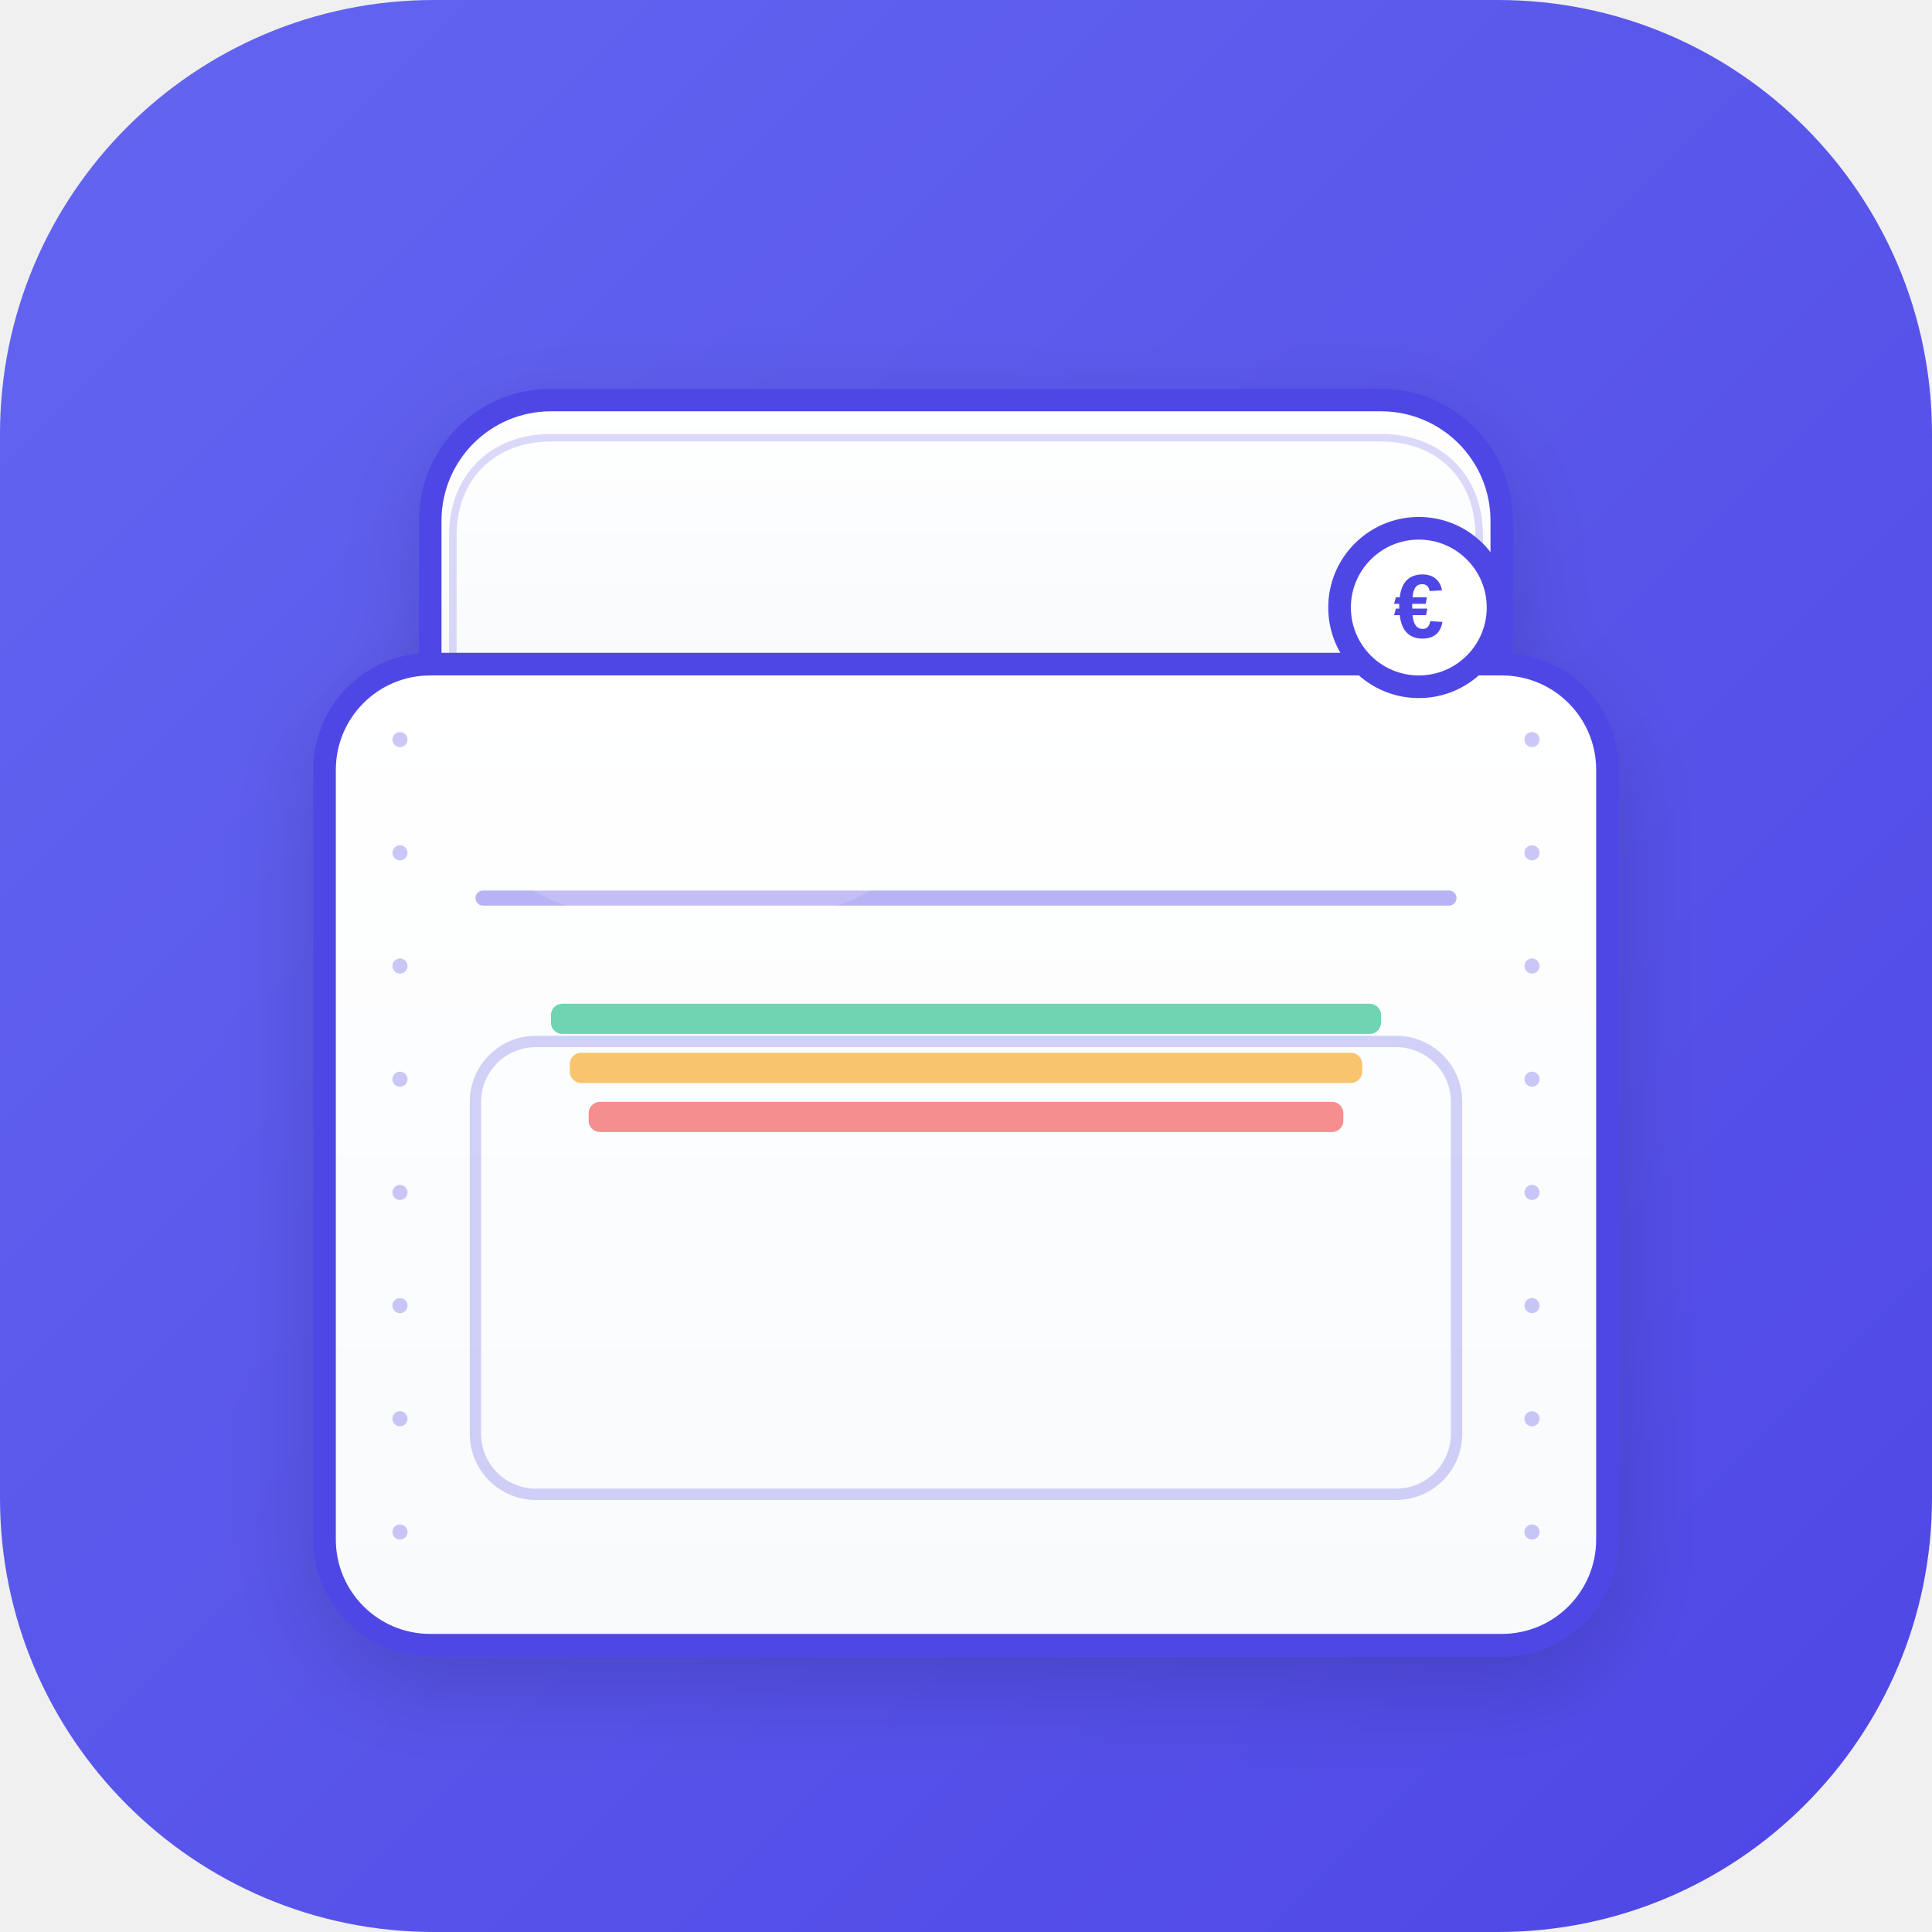
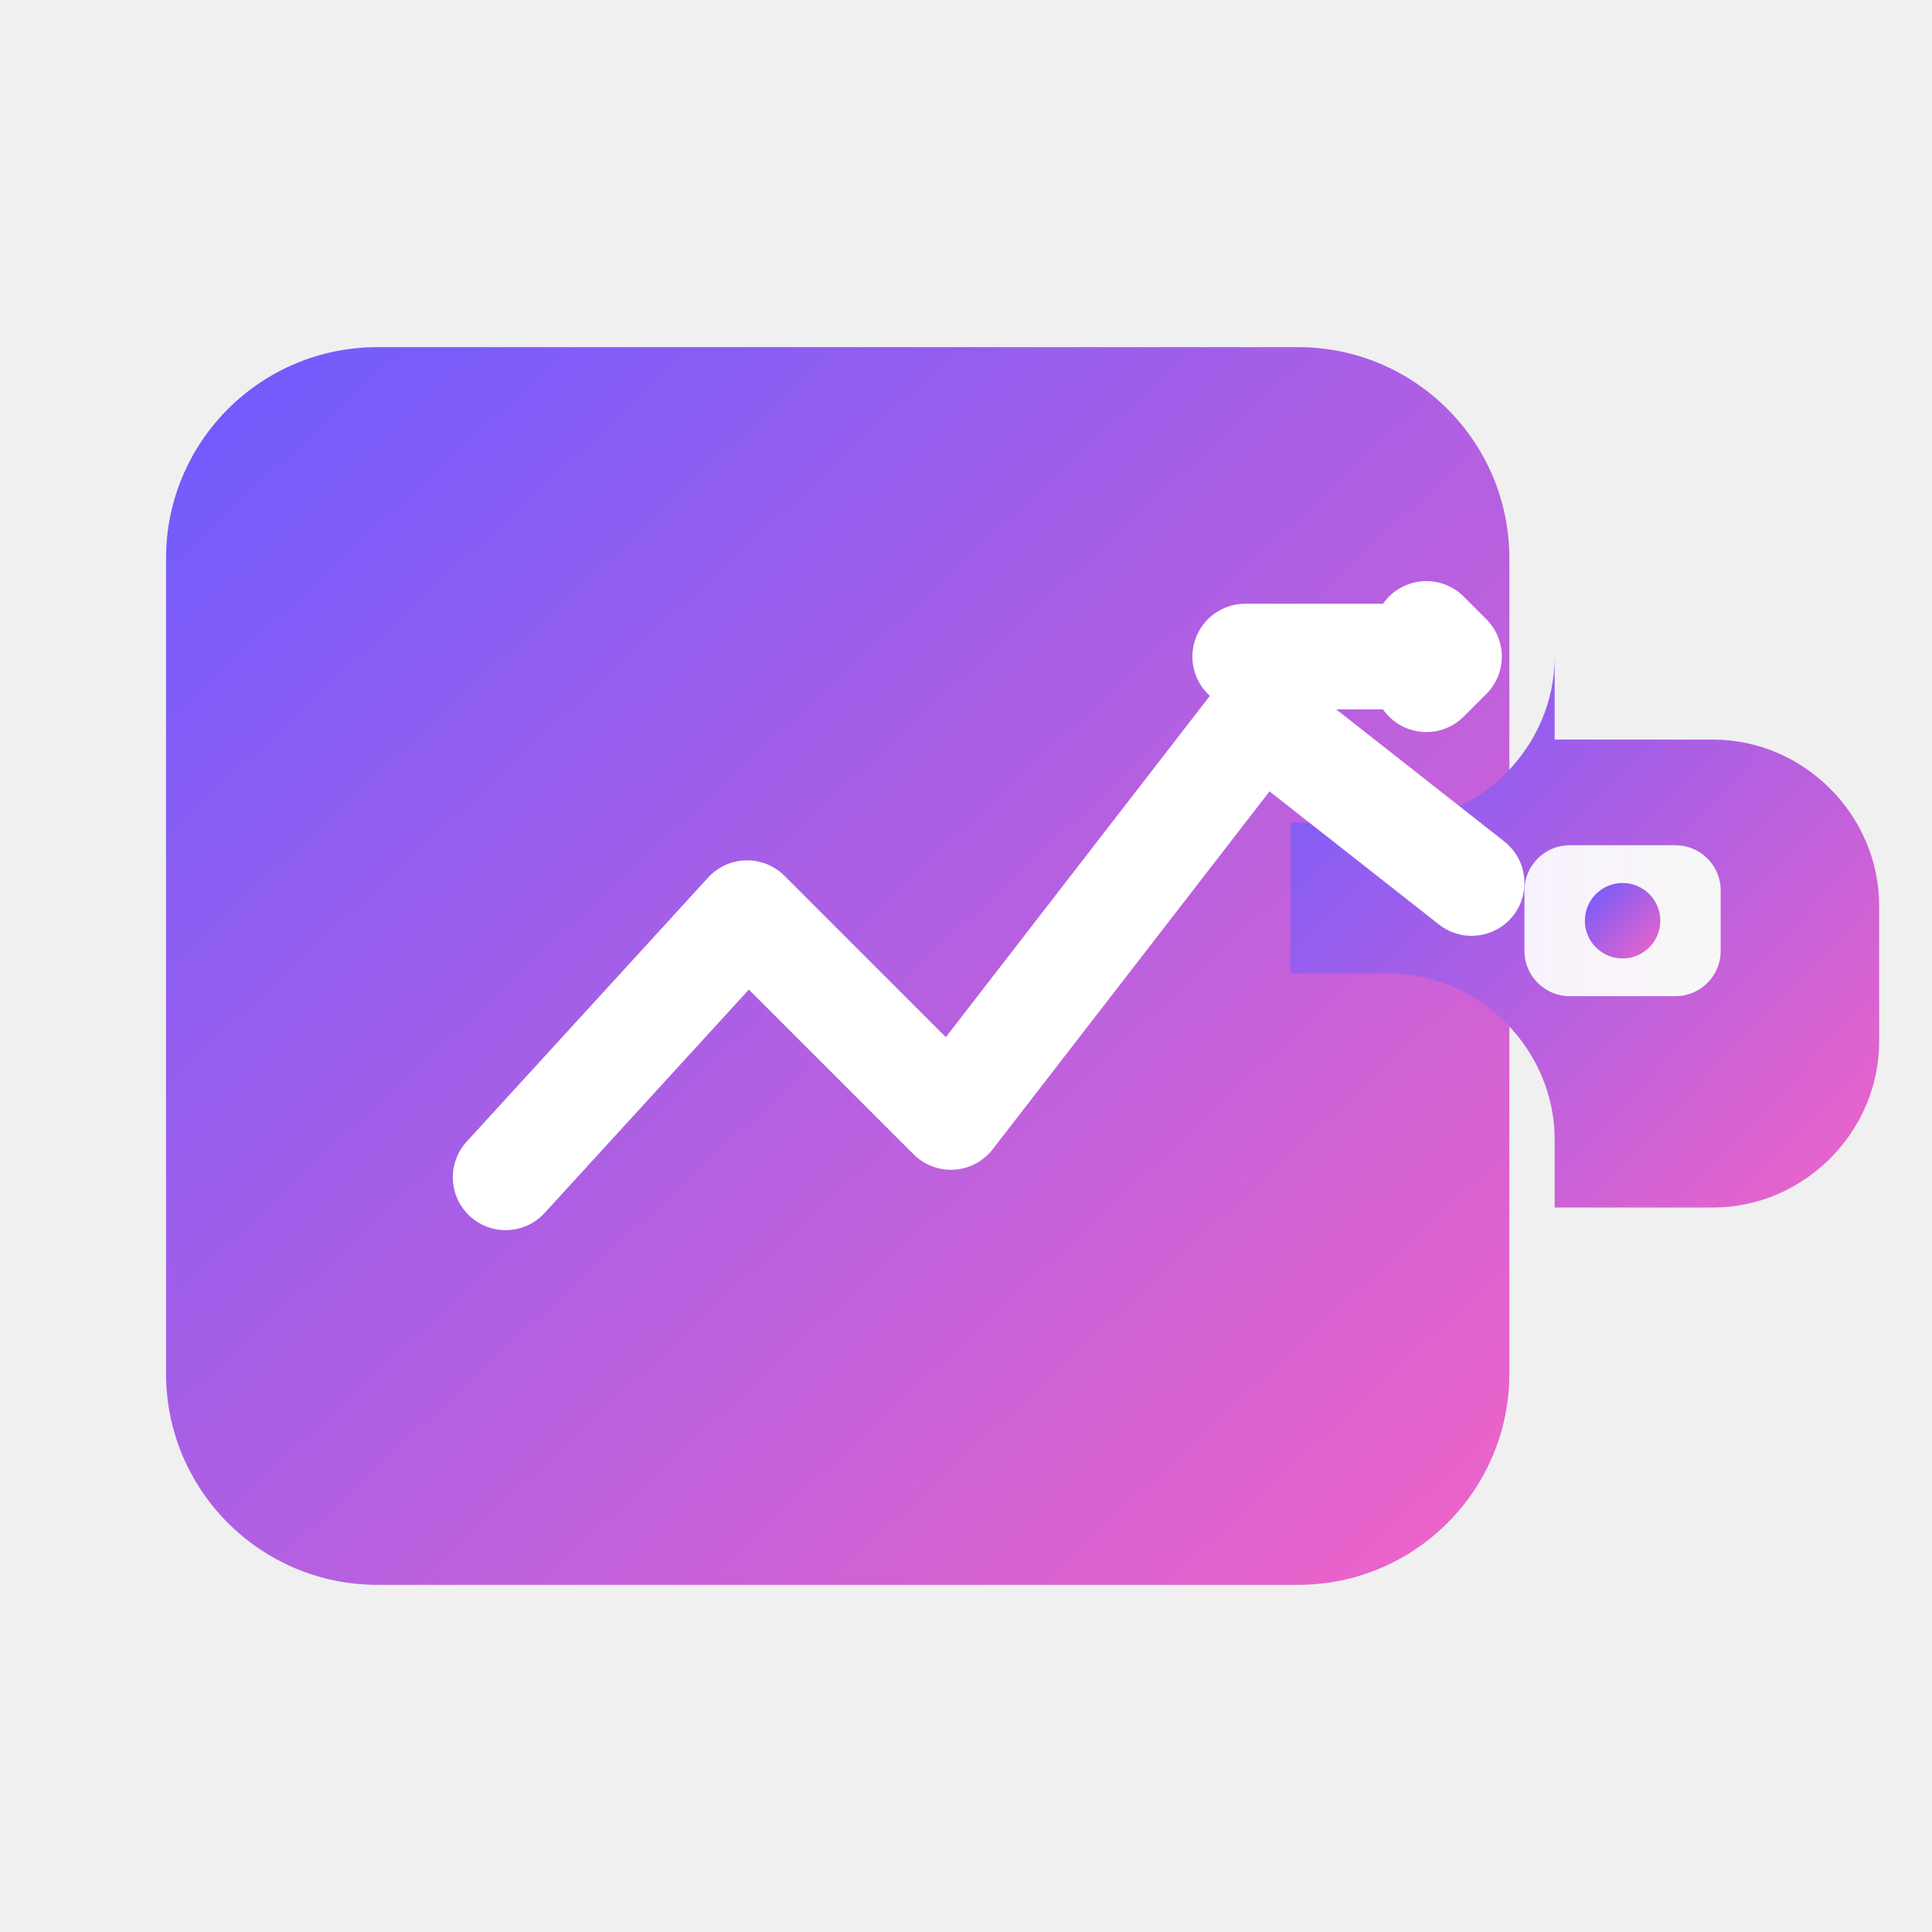
- <svg xmlns="http://www.w3.org/2000/svg" width="512" height="512" viewBox="0 0 512 512">
+ <svg xmlns="http://www.w3.org/2000/svg" width="512" height="512" viewBox="0 0 512 512" role="img" aria-label="Budget Pro Icon">
  <defs>
-     <linearGradient id="bgGradient" x1="0%" y1="0%" x2="100%" y2="100%">
-       <stop offset="0%" style="stop-color:#6366F1;stop-opacity:1" />
-       <stop offset="100%" style="stop-color:#4F46E5;stop-opacity:1" />
+     <linearGradient id="g" x1="0%" y1="0%" x2="100%" y2="100%">
+       <stop offset="0%" stop-color="#6D5BFF" />
+       <stop offset="100%" stop-color="#F064C7" />
    </linearGradient>
-     <linearGradient id="walletGradient" x1="0%" y1="0%" x2="0%" y2="100%">
-       <stop offset="0%" style="stop-color:#FFFFFF;stop-opacity:1" />
-       <stop offset="100%" style="stop-color:#F8FAFC;stop-opacity:1" />
+     <linearGradient id="strapGradient2" x1="0%" y1="0%" x2="100%" y2="0%">
+       <stop offset="0%" stop-color="#FFFFFF" stop-opacity="0.92" />
+       <stop offset="100%" stop-color="#F7F7F7" />
    </linearGradient>
-     <filter id="shadow">
-       <feDropShadow dx="0" dy="8" stdDeviation="12" flood-opacity="0.15" />
-     </filter>
  </defs>
-   <rect width="512" height="512" rx="115" fill="url(#bgGradient)" />
-   <g transform="translate(86, 96)" filter="url(#shadow)">
-     <rect x="0" y="80" width="340" height="260" rx="28" fill="url(#walletGradient)" stroke="#4F46E5" stroke-width="6" />
-     <path d="M 28 80 L 28 42 C 28 24.327 42.327 10 60 10 L 280 10 C 297.673 10 312 24.327 312 42 L 312 80 Z" fill="url(#walletGradient)" stroke="#4F46E5" stroke-width="6" />
-     <path d="M 34 80 L 34 46 C 34 30 45 20 60 20 L 280 20 C 295 20 306 30 306 46 L 306 80" fill="none" stroke="#4F46E5" stroke-width="2" opacity="0.2" />
-     <rect x="40" y="140" width="260" height="4" rx="2" fill="#4F46E5" opacity="0.4" />
-     <g>
-       <rect x="40" y="180" width="260" height="120" rx="16" fill="none" stroke="#4F46E5" stroke-width="3" opacity="0.25" />
-       <g opacity="0.6">
-         <rect x="60" y="170" width="220" height="8" rx="3" fill="#10B981" />
-         <rect x="65" y="183" width="210" height="8" rx="3" fill="#F59E0B" />
-         <rect x="70" y="196" width="200" height="8" rx="3" fill="#EF4444" />
-       </g>
-     </g>
-     <g transform="translate(260, 35)">
-       <circle cx="30" cy="30" r="24" fill="#4F46E5" />
-       <circle cx="30" cy="30" r="18" fill="white" />
-       <text x="30" y="38" font-family="Arial, sans-serif" font-size="24" font-weight="bold" fill="#4F46E5" text-anchor="middle">€</text>
-     </g>
-     <g opacity="0.3">
-       <circle cx="20" cy="100" r="2" fill="#4F46E5" />
-       <circle cx="20" cy="130" r="2" fill="#4F46E5" />
-       <circle cx="20" cy="160" r="2" fill="#4F46E5" />
-       <circle cx="20" cy="190" r="2" fill="#4F46E5" />
-       <circle cx="20" cy="220" r="2" fill="#4F46E5" />
-       <circle cx="20" cy="250" r="2" fill="#4F46E5" />
-       <circle cx="20" cy="280" r="2" fill="#4F46E5" />
-       <circle cx="20" cy="310" r="2" fill="#4F46E5" />
-       <circle cx="320" cy="100" r="2" fill="#4F46E5" />
-       <circle cx="320" cy="130" r="2" fill="#4F46E5" />
-       <circle cx="320" cy="160" r="2" fill="#4F46E5" />
-       <circle cx="320" cy="190" r="2" fill="#4F46E5" />
-       <circle cx="320" cy="220" r="2" fill="#4F46E5" />
-       <circle cx="320" cy="250" r="2" fill="#4F46E5" />
-       <circle cx="320" cy="280" r="2" fill="#4F46E5" />
-       <circle cx="320" cy="310" r="2" fill="#4F46E5" />
-     </g>
-     <ellipse cx="100" cy="120" rx="60" ry="30" fill="white" opacity="0.15" />
-   </g>
+   <rect x="44" y="92" width="356" height="328" rx="56" fill="url(#g)" />
+   <path d="M412 196h42c24 0 44 20 44 44v36c0 24-20 44-44 44h-42v-18c0-24-20-44-44-44h-26v-40h26c24 0 44-20 44-44v-18z" fill="url(#g)" />
+   <rect x="404" y="224" width="52" height="40" rx="12" fill="url(#strapGradient2)" />
+   <circle cx="430" cy="244" r="10" fill="url(#g)" />
+   <path d="M134 312l64-70 54 54 82-106 56 44" fill="none" stroke="#FFFFFF" stroke-width="28" stroke-linecap="round" stroke-linejoin="round" />
+   <path d="M330 174h54l-6-6m6 6l-6 6" stroke="#FFFFFF" stroke-width="28" stroke-linecap="round" stroke-linejoin="round" />
</svg>
